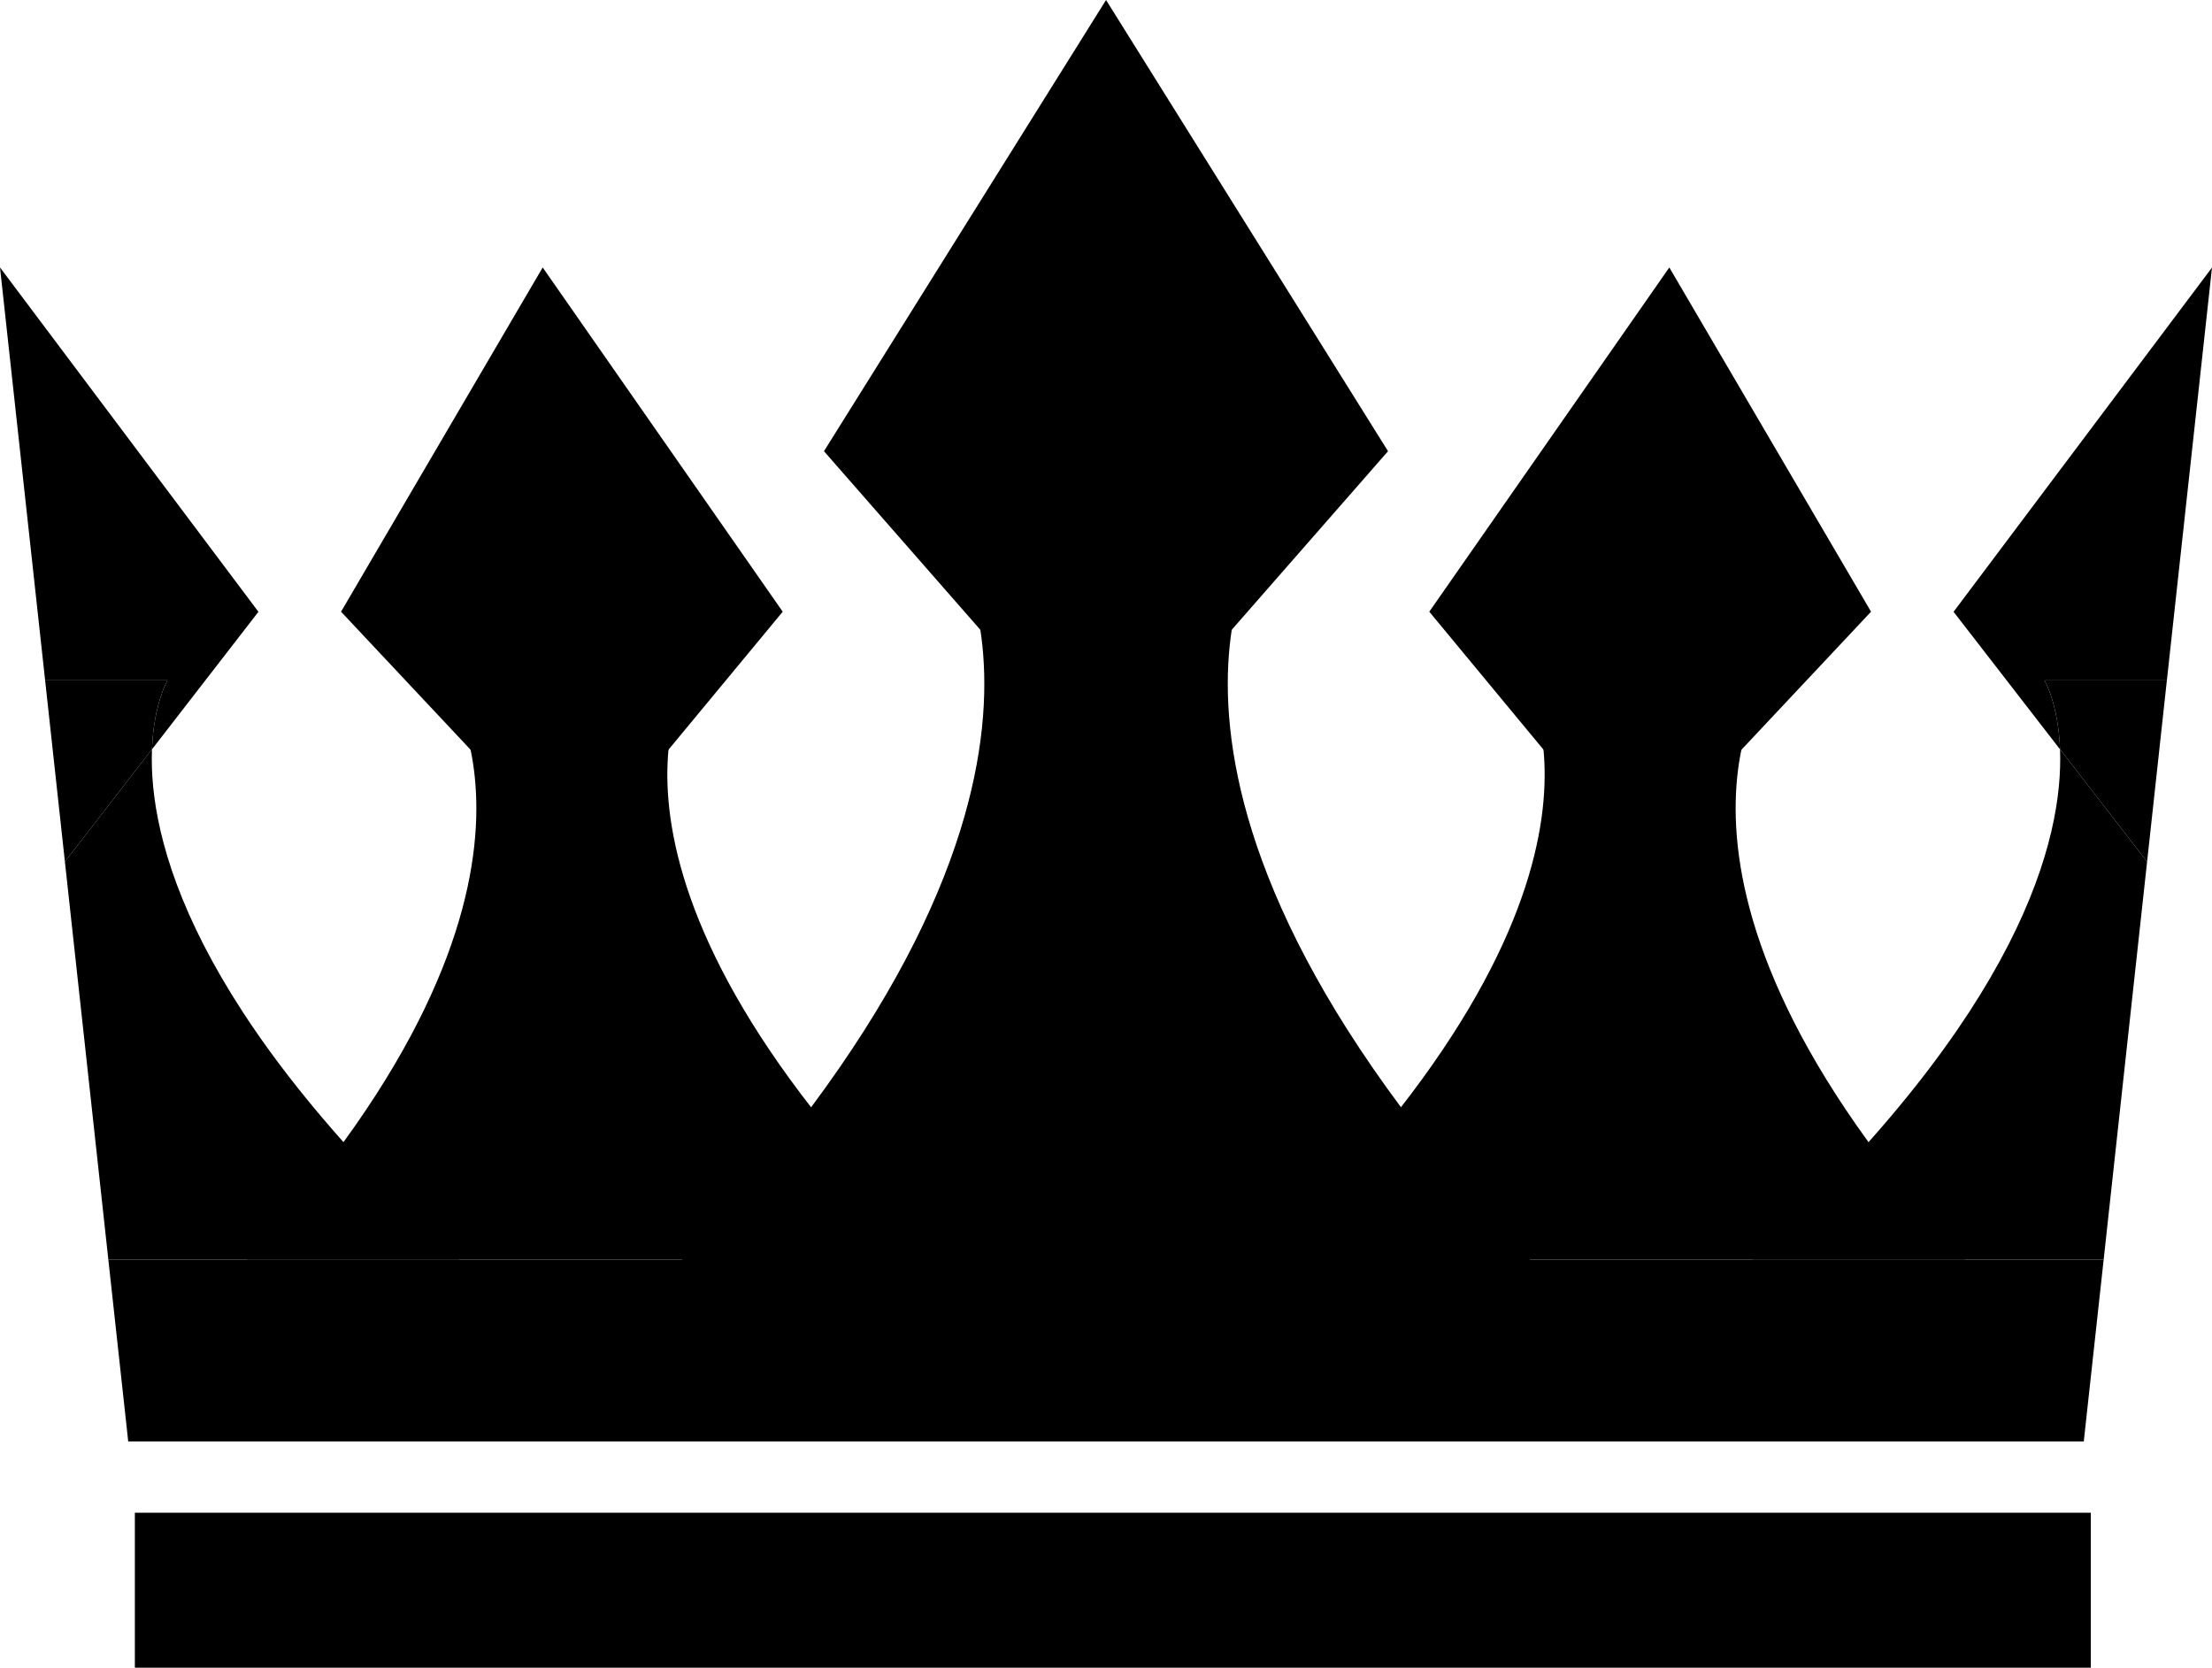
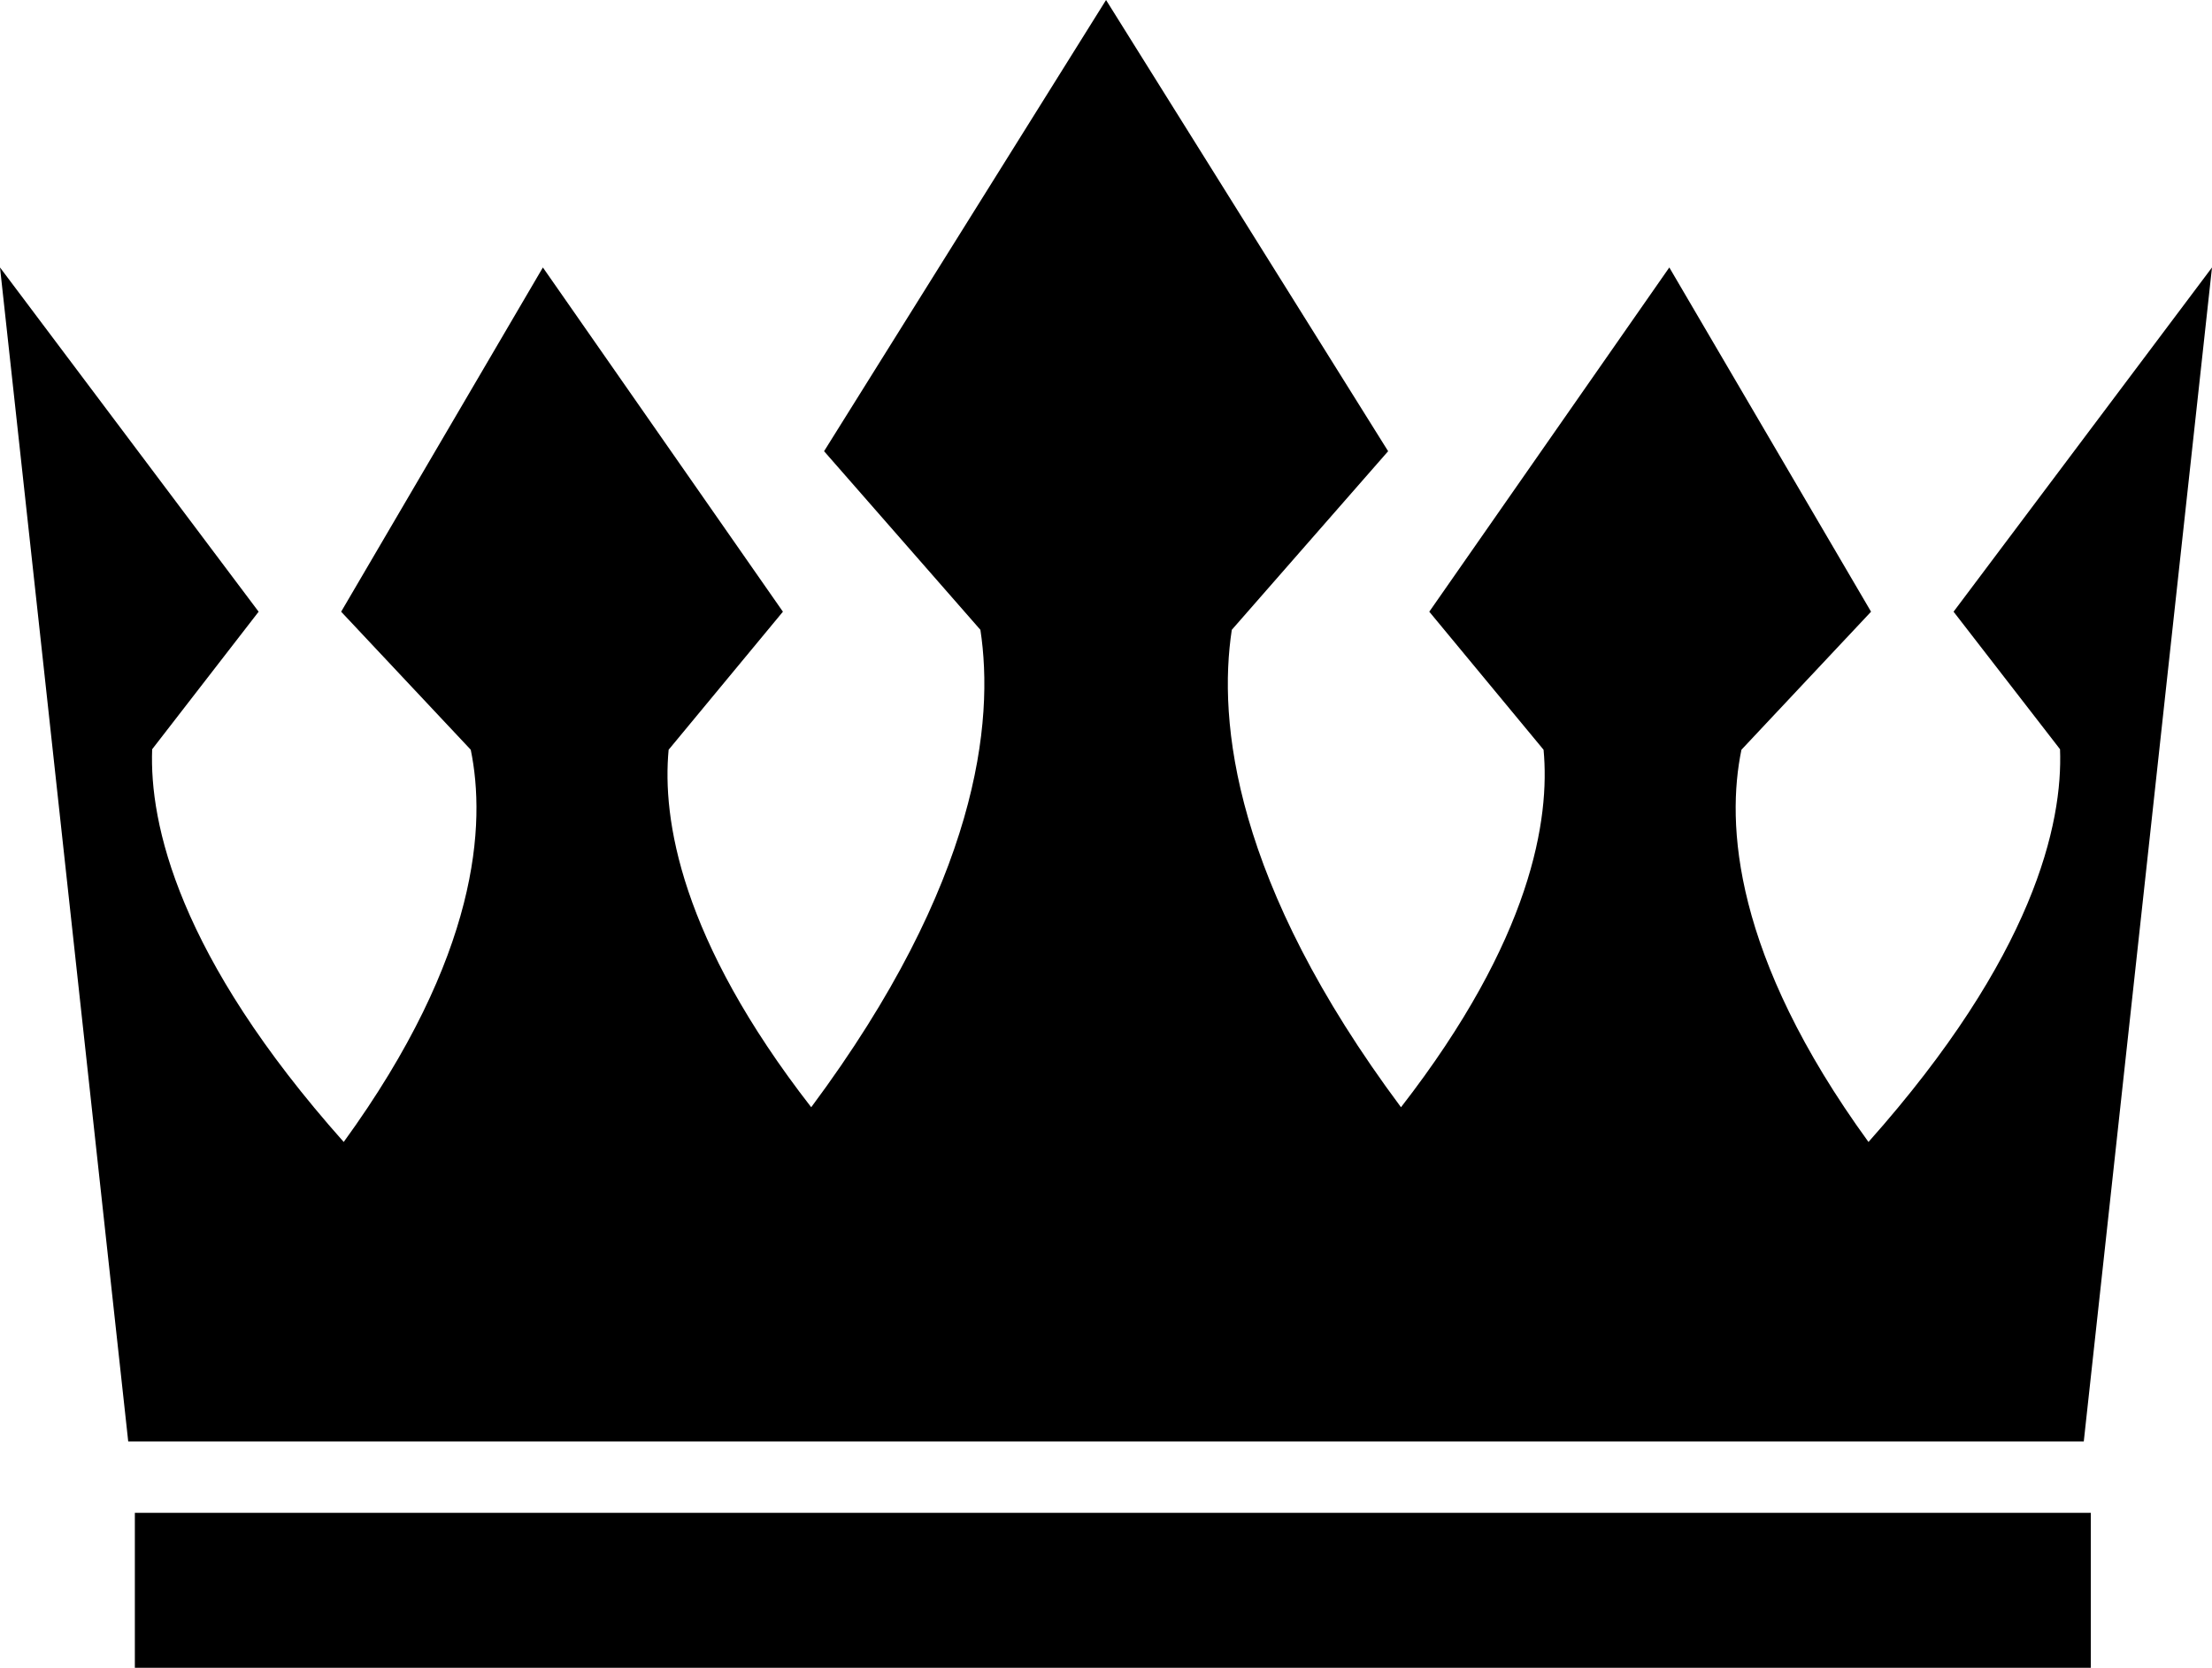
<svg xmlns="http://www.w3.org/2000/svg" id="Ebene_2" data-name="Ebene 2" viewBox="0 0 223.57 168.54">
  <g id="Ebene_1-2" data-name="Ebene 1">
    <g>
-       <g>
-         <polygon points="210.61 145.68 12.96 145.68 10.95 127.3 212.62 127.3 210.61 145.68" />
-         <g>
-           <polygon points="140.29 45.6 111.79 78.16 83.28 45.6 111.79 0 140.29 45.6" />
-           <path d="M156.29,129.05c-46.93-48.66-28.72-74.48-28.72-74.48h-31.56s18.21,25.82-28.72,74.48h89Z" />
-         </g>
-         <g>
-           <g>
-             <g>
-               <polygon points="79.11 61.82 58.19 87.09 34.47 61.82 54.85 27.03 79.11 61.82" />
-               <path d="M95.92,127.3c-39.55-38.47-26.36-58.55-26.36-58.55h-24.77s15.42,20.08-19.85,58.55h70.98Z" />
-             </g>
-             <g>
-               <path d="M16.94,68.75s-1.4,2.33-1.58,6.98l10.76-13.9L0,27.03l4.56,41.72h12.38Z" />
-               <path d="M15.36,75.72l-8.8,11.37,4.39,40.21h35.49c-27.2-25.14-31.43-42.57-31.08-51.57Z" />
-               <path d="M4.56,68.75l2,18.34,8.8-11.37c.18-4.65,1.58-6.98,1.58-6.98H4.56Z" />
-             </g>
-           </g>
-           <g>
-             <g>
-               <polygon points="144.46 61.82 165.38 87.09 189.11 61.82 168.72 27.03 144.46 61.82" />
-               <path d="M127.65,127.3c39.55-38.47,26.36-58.55,26.36-58.55h24.77s-15.42,20.08,19.85,58.55h-70.98Z" />
-             </g>
-             <g>
-               <path d="M206.63,68.75s1.4,2.33,1.58,6.98l-10.76-13.9,26.12-34.79-4.56,41.72h-12.38Z" />
-               <path d="M208.21,75.72l8.8,11.37-4.39,40.21h-35.49c27.2-25.14,31.43-42.57,31.08-51.57Z" />
-               <path d="M219.01,68.75l-2,18.34-8.8-11.37c-.18-4.65-1.58-6.98-1.58-6.98h12.38Z" />
-             </g>
-           </g>
-         </g>
-       </g>
-       <rect x="13.63" y="152.88" width="197.69" height="15.66" />
+       <path d="M197.45,61.82l10.76,13.9c.29,7.51-2.62,20.88-19.36,39.69-13.73-18.89-14.38-32.2-12.84-39.64l13.1-13.95-20.39-34.79-24.26,34.79,11.55,13.95c.66,6.97-1.17,19.09-14.41,36.13-16.96-22.76-18.51-38.99-17.1-48.25l15.8-18.05L111.79,0l-28.5,45.6,15.8,18.05c1.41,9.25-.15,25.48-17.1,48.25-13.24-17.03-15.07-29.15-14.41-36.13l11.55-13.95-24.26-34.79-20.39,34.79,13.1,13.95c1.53,7.45.88,20.75-12.84,39.64-16.74-18.81-19.65-32.18-19.36-39.69l10.76-13.9L0,27.03l4.56,41.72,2,18.34,4.39,40.21h0s2.01,18.38,2.01,18.38h197.65l2.01-18.38h0s4.39-40.21,4.39-40.21l2-18.34,4.56-41.72-26.12,34.79Z" />
+       <rect x="13.63" y="152.89" width="197.69" height="15.66" />
    </g>
  </g>
</svg>
